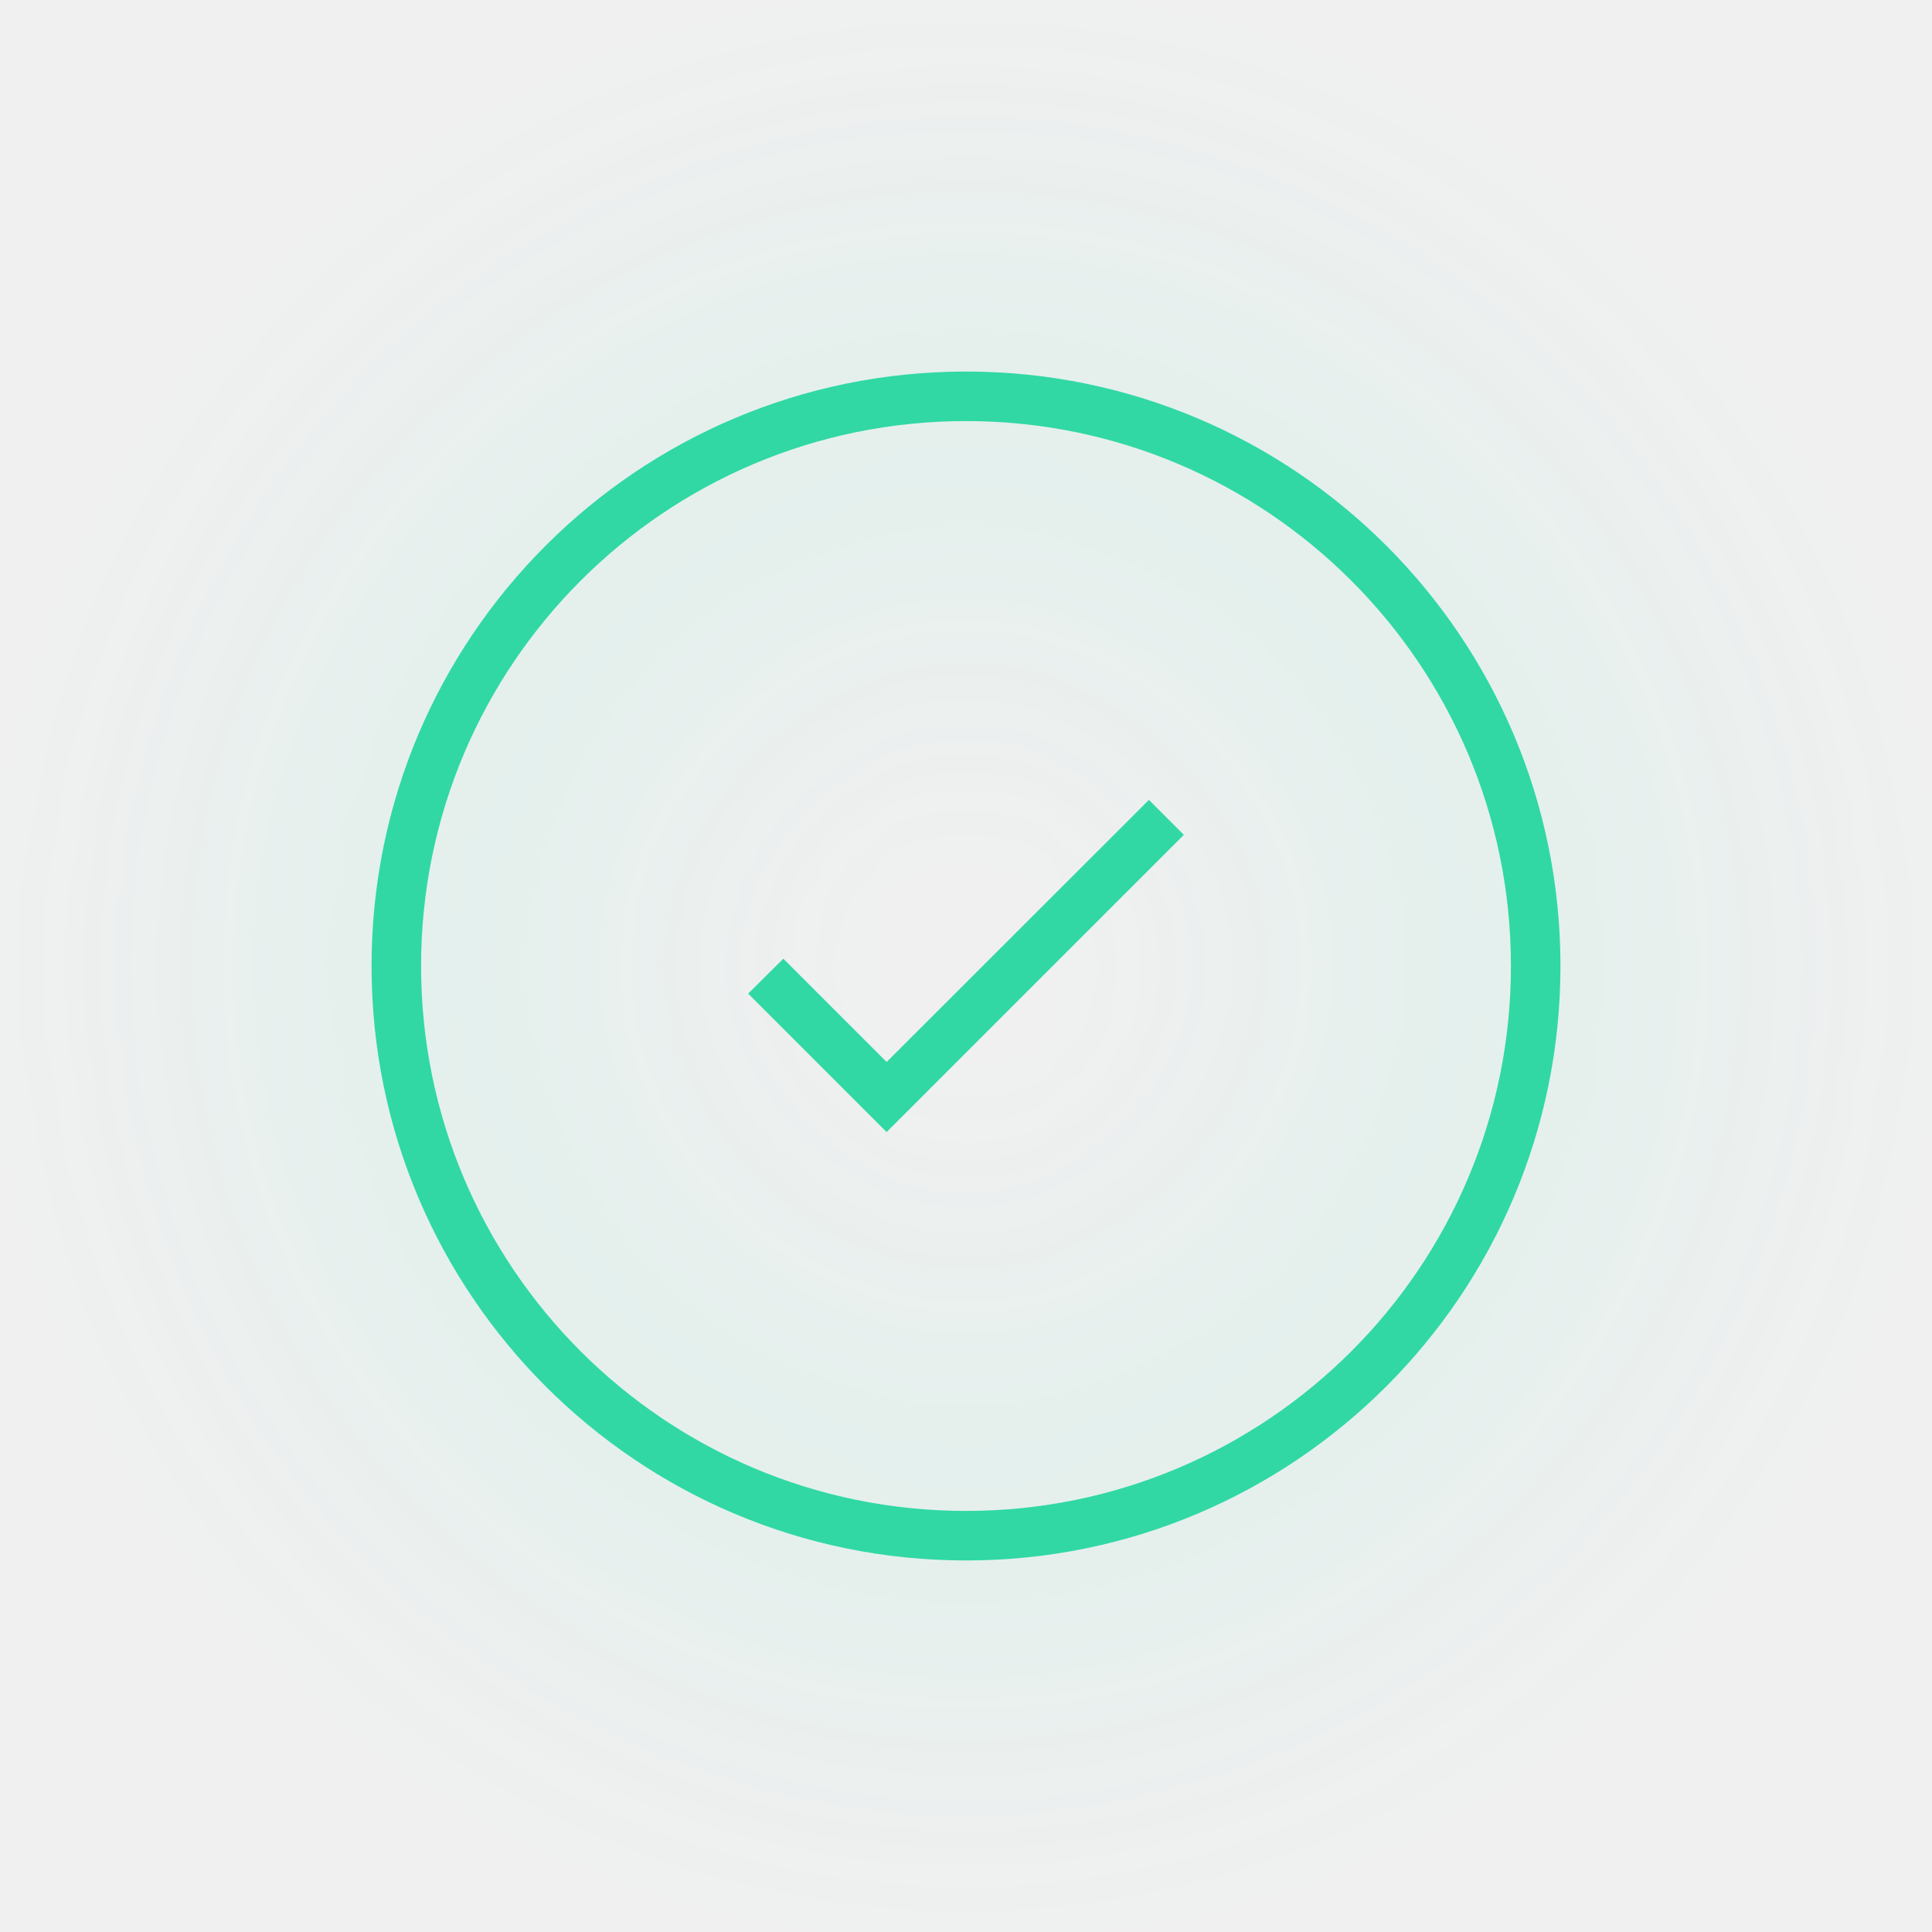
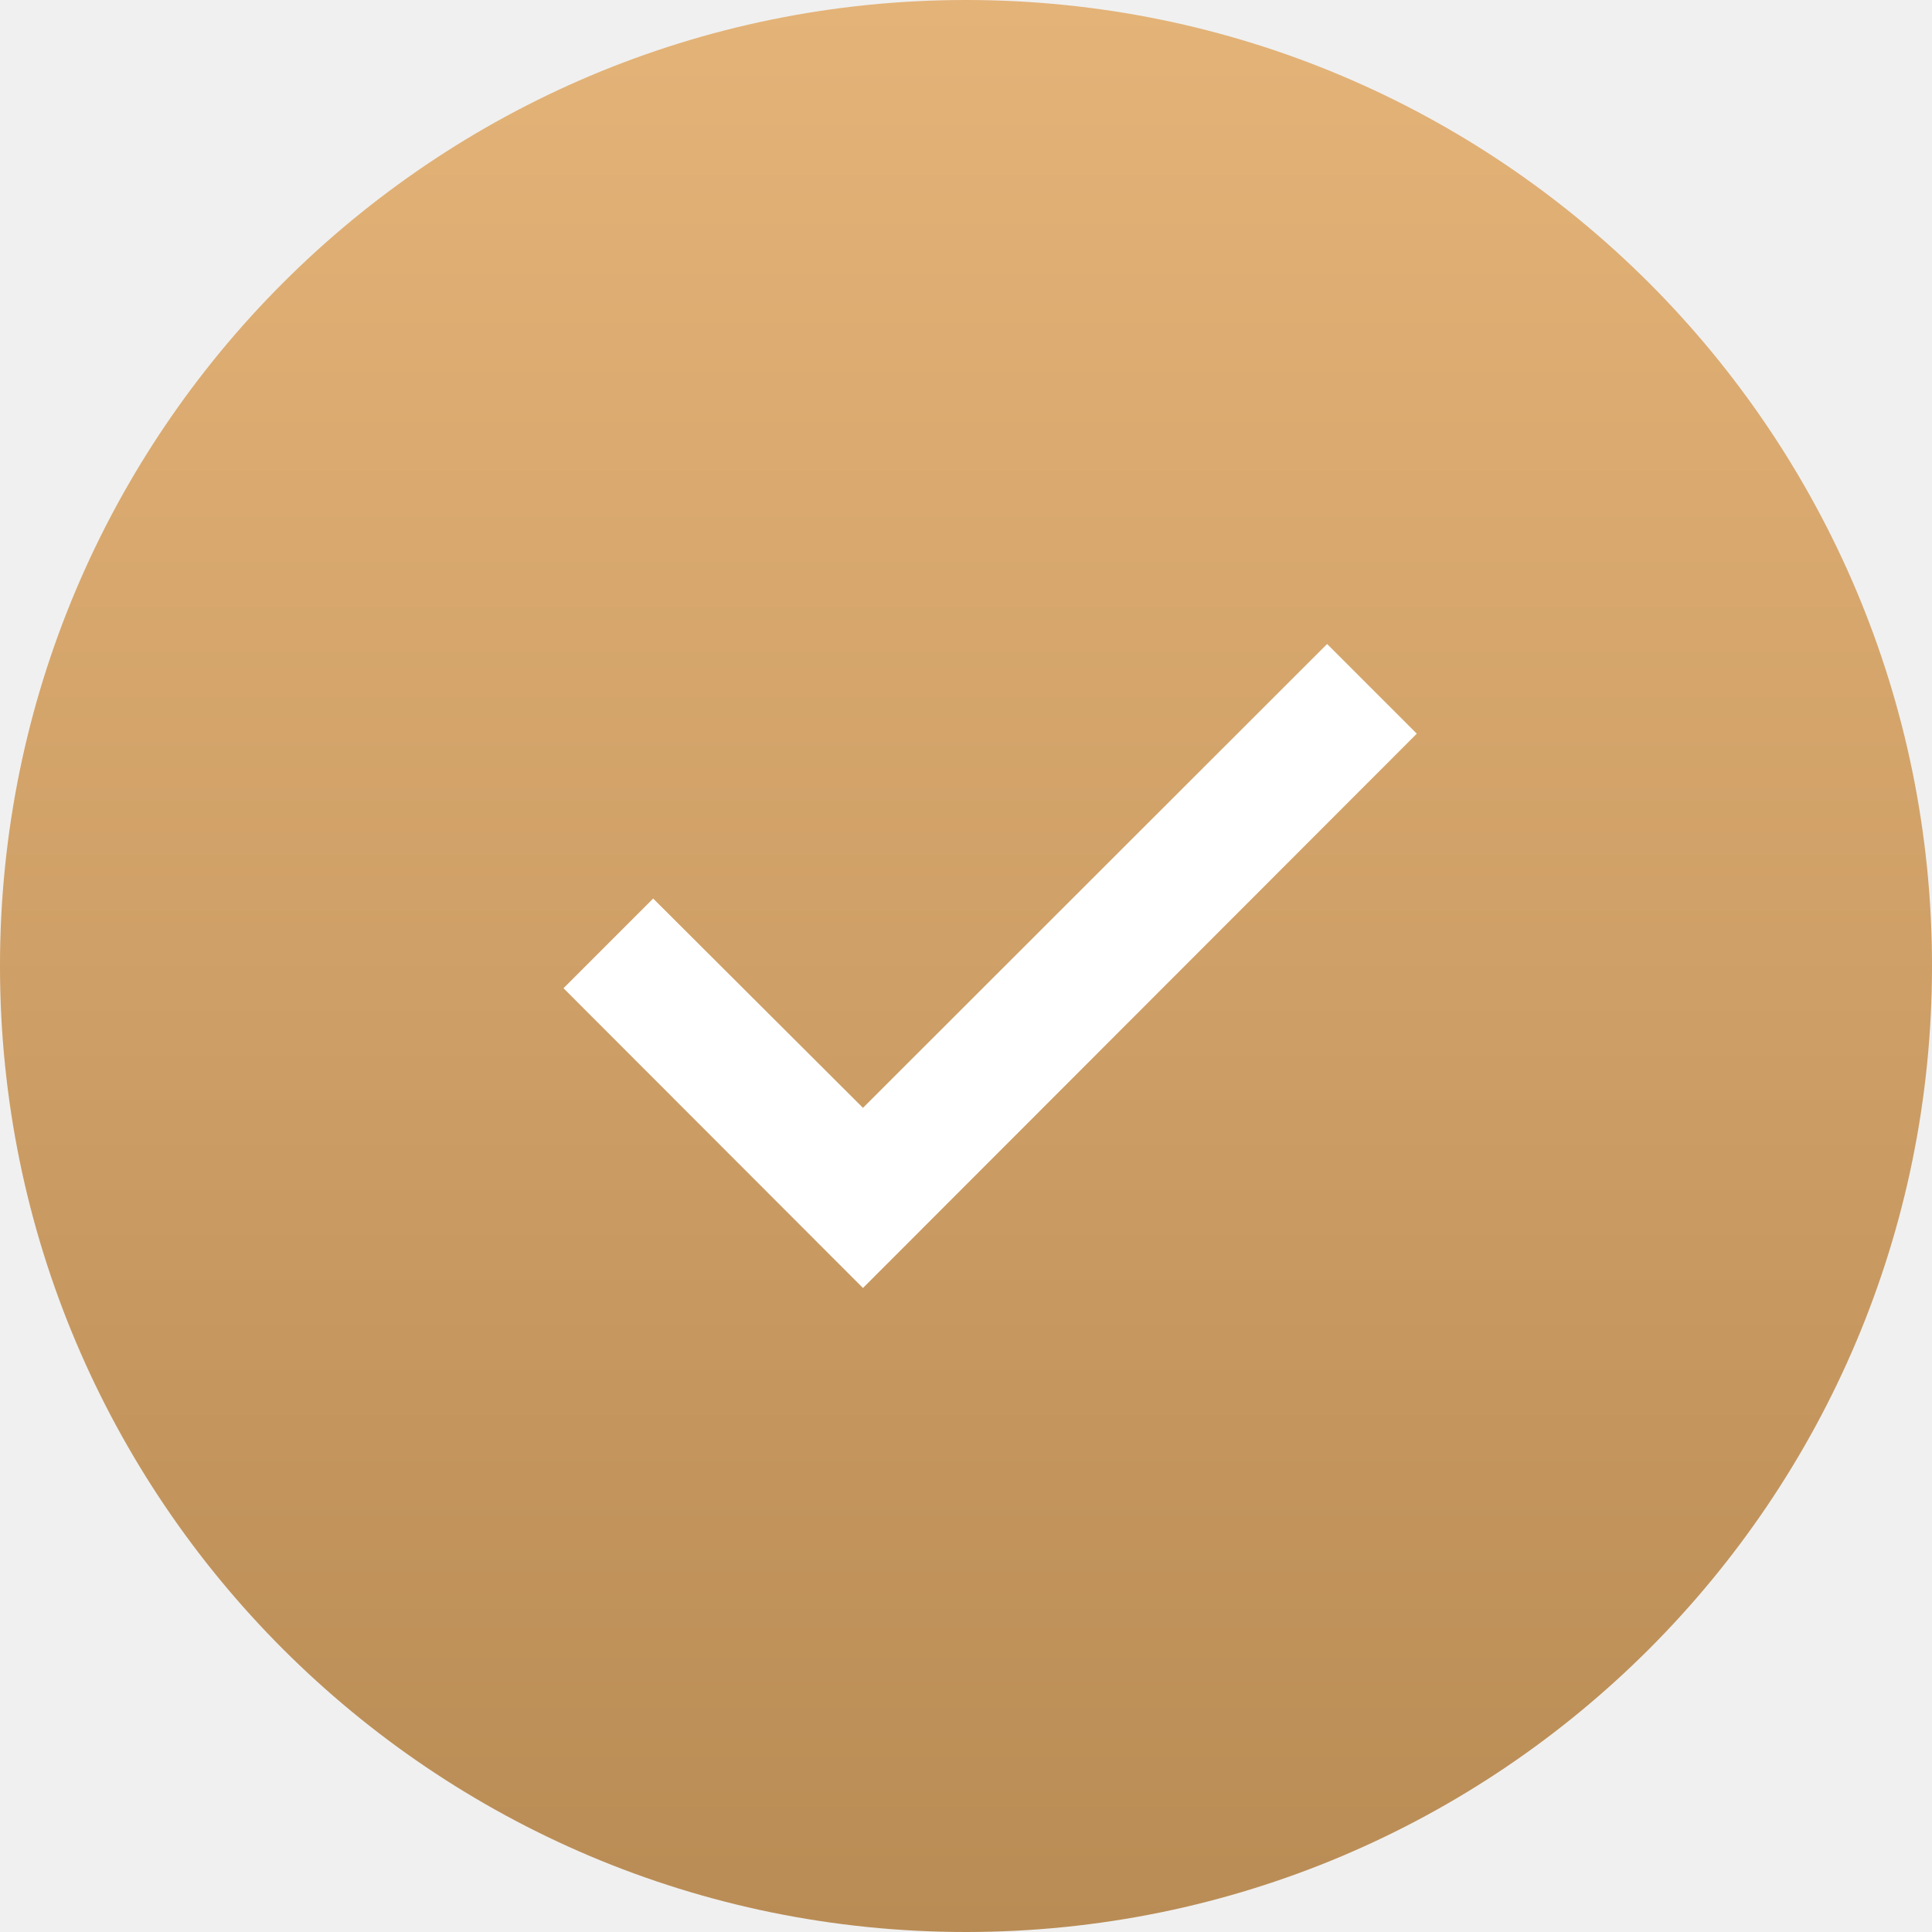
- <svg xmlns="http://www.w3.org/2000/svg" width="78" height="78" viewBox="0 0 78 78" fill="none">
-   <g filter="url(#filter0_d)">
-     <path fill-rule="evenodd" clip-rule="evenodd" d="M39 61C51.15 61 61 51.15 61 39C61 26.85 51.15 17 39 17C26.85 17 17 26.85 17 39C17 51.15 26.85 61 39 61ZM39 63C52.255 63 63 52.255 63 39C63 25.745 52.255 15 39 15C25.745 15 15 25.745 15 39C15 52.255 25.745 63 39 63Z" fill="#31D8A4" />
-   </g>
-   <path d="M35.795 42.875L31.625 38.705L30.205 40.115L35.795 45.705L47.795 33.705L46.385 32.295L35.795 42.875Z" fill="#31D8A4" />
+ <svg xmlns="http://www.w3.org/2000/svg" width="12" height="12" viewBox="0 0 12 12" fill="none">
+   <circle cx="6" cy="6" r="6" fill="url(#paint0_linear)" />
+   <path d="M5.36 6.881L4.057 5.581L3.5 6.138L5.36 8L8.8 4.557L8.243 4L5.36 6.881Z" fill="white" />
  <defs>
-     <filter id="filter0_d" x="0" y="0" width="78" height="78" filterUnits="userSpaceOnUse" color-interpolation-filters="sRGB">
-       <feFlood flood-opacity="0" result="BackgroundImageFix" />
-       <feColorMatrix in="SourceAlpha" type="matrix" values="0 0 0 0 0 0 0 0 0 0 0 0 0 0 0 0 0 0 127 0" />
-       <feOffset />
-       <feGaussianBlur stdDeviation="7.5" />
-       <feColorMatrix type="matrix" values="0 0 0 0 0.267 0 0 0 0 0.937 0 0 0 0 0.757 0 0 0 0.6 0" />
-       <feBlend mode="normal" in2="BackgroundImageFix" result="effect1_dropShadow" />
-       <feBlend mode="normal" in="SourceGraphic" in2="effect1_dropShadow" result="shape" />
-     </filter>
+     <linearGradient id="paint0_linear" x1="6" y1="0" x2="6" y2="12" gradientUnits="userSpaceOnUse">
+       <stop stop-color="#E4B378" />
+       <stop offset="1" stop-color="#B98C55" />
+     </linearGradient>
  </defs>
</svg>
